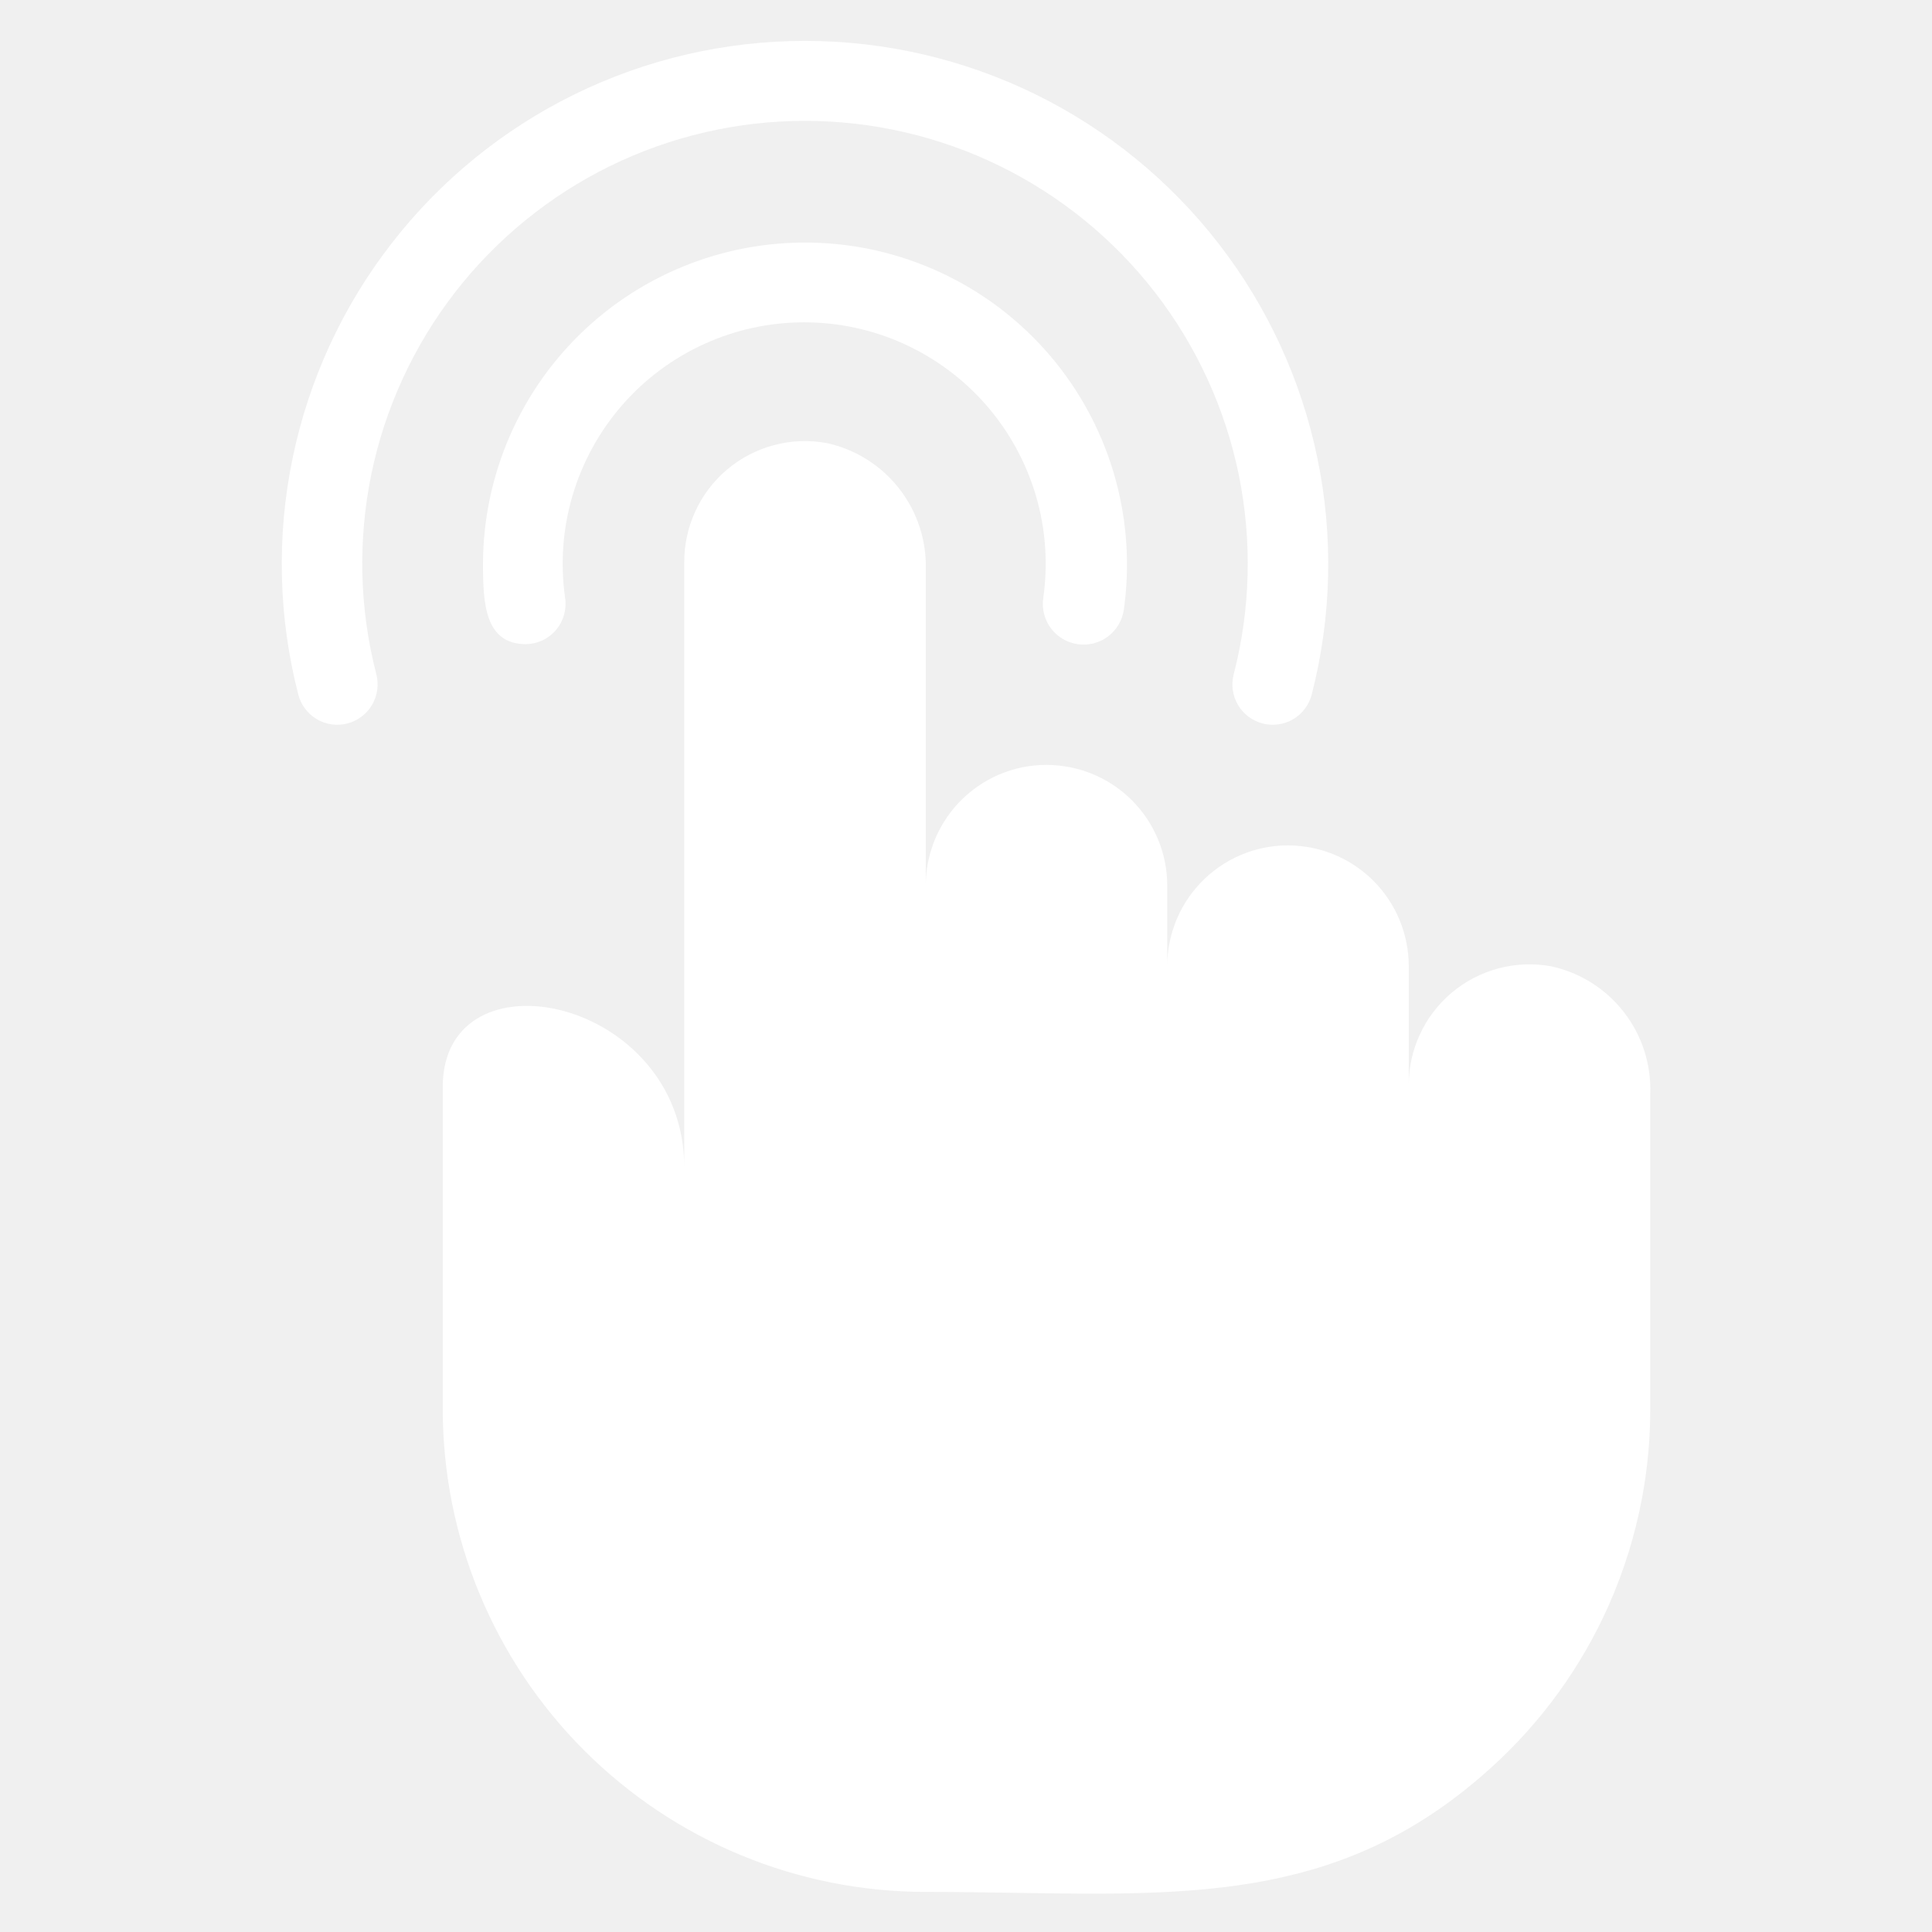
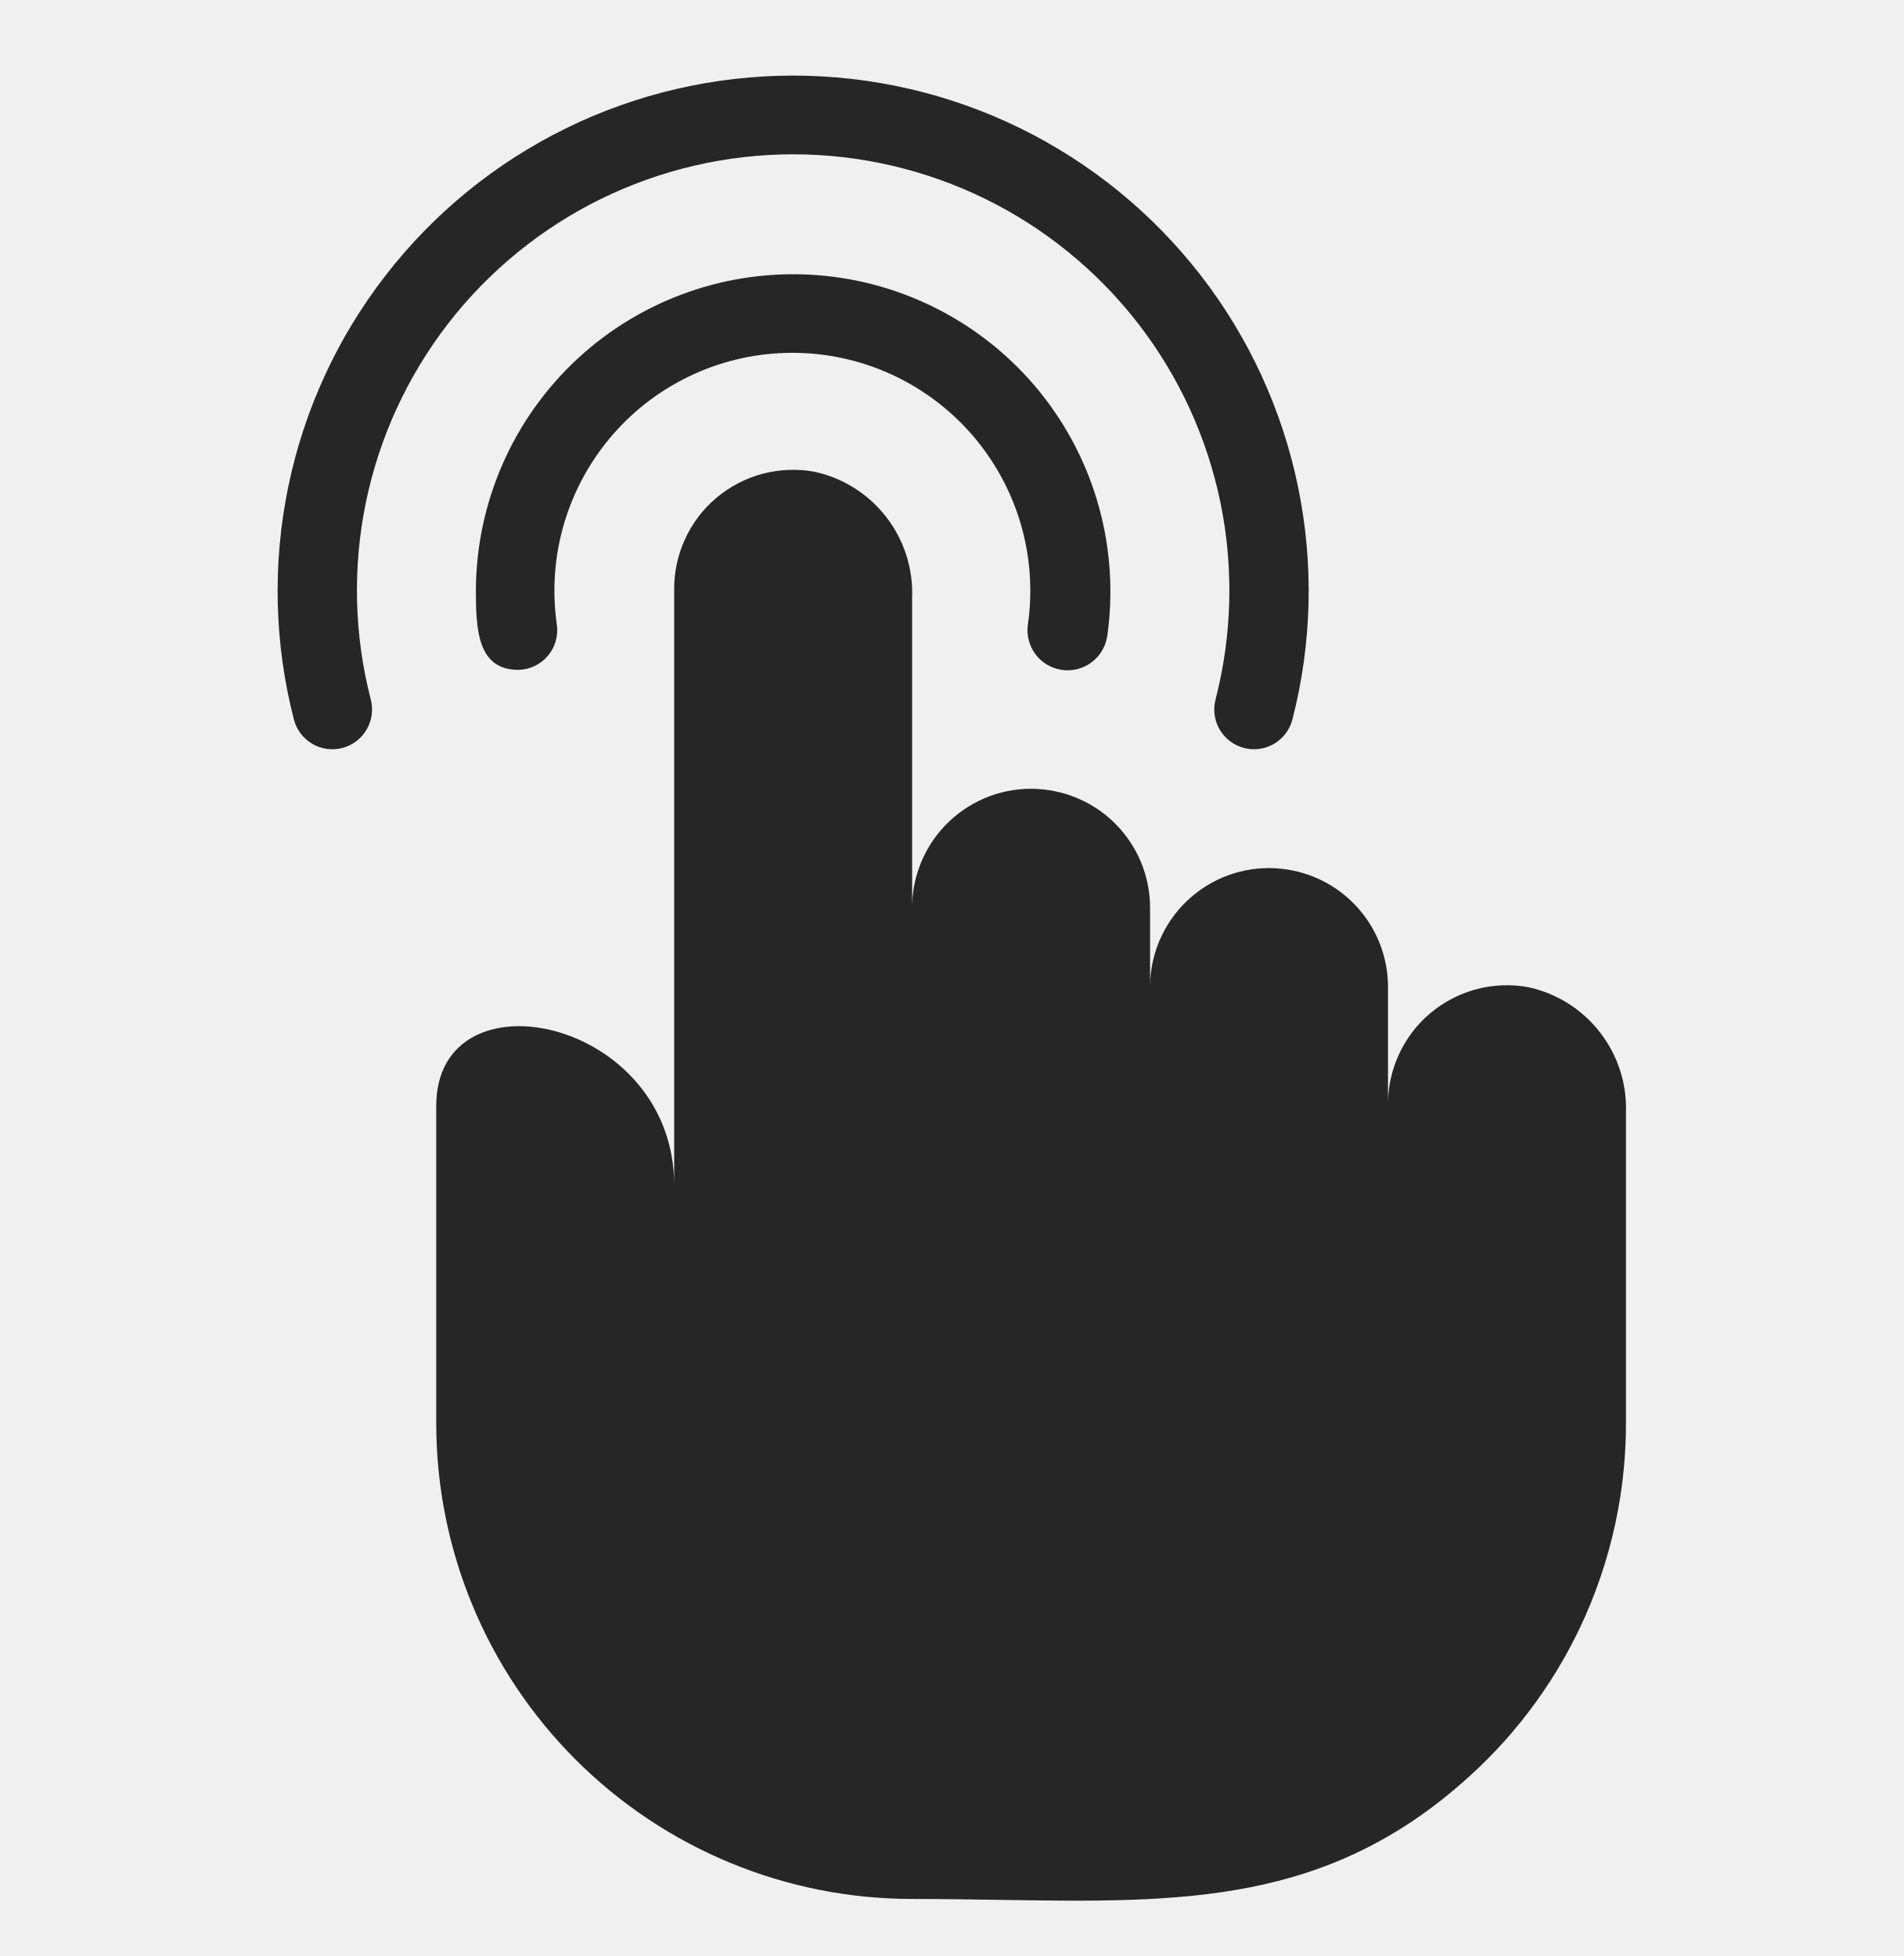
- <svg xmlns="http://www.w3.org/2000/svg" width="36" height="36" viewBox="0 0 36 36" fill="none">
-   <path d="M9.803 12.003C9.037 12.003 9 11.253 9 10.503C9.002 9.68 9.174 8.867 9.504 8.113C9.834 7.359 10.316 6.681 10.919 6.121C11.522 5.561 12.234 5.132 13.011 4.859C13.787 4.586 14.611 4.476 15.432 4.535C16.253 4.594 17.053 4.822 17.782 5.204C18.511 5.585 19.154 6.113 19.671 6.753C20.187 7.394 20.567 8.134 20.785 8.928C21.003 9.721 21.056 10.551 20.94 11.366C20.91 11.565 20.802 11.744 20.641 11.863C20.479 11.983 20.276 12.033 20.078 12.003C19.879 11.973 19.7 11.866 19.58 11.704C19.461 11.542 19.41 11.34 19.44 11.141C19.531 10.503 19.484 9.852 19.302 9.234C19.119 8.616 18.806 8.044 18.384 7.557C17.962 7.07 17.439 6.68 16.853 6.412C16.267 6.144 15.63 6.006 14.985 6.006C14.34 6.006 13.703 6.144 13.117 6.412C12.53 6.68 12.008 7.07 11.586 7.557C11.164 8.044 10.851 8.616 10.668 9.234C10.486 9.852 10.439 10.503 10.53 11.141C10.546 11.246 10.539 11.354 10.51 11.457C10.481 11.56 10.431 11.655 10.362 11.737C10.293 11.819 10.207 11.885 10.111 11.931C10.014 11.976 9.909 12.001 9.803 12.003Z" fill="white" />
-   <path d="M22.988 12.566C23.303 11.347 23.334 10.072 23.081 8.838C22.827 7.605 22.294 6.446 21.523 5.45C20.752 4.455 19.763 3.649 18.633 3.094C17.502 2.54 16.259 2.252 15 2.252C13.741 2.252 12.498 2.54 11.367 3.094C10.237 3.649 9.248 4.455 8.477 5.45C7.706 6.446 7.173 7.605 6.919 8.838C6.666 10.072 6.697 11.347 7.013 12.566C7.062 12.759 7.033 12.964 6.932 13.135C6.831 13.307 6.665 13.431 6.473 13.481C6.28 13.531 6.075 13.502 5.903 13.401C5.732 13.299 5.607 13.134 5.558 12.941C5.187 11.501 5.151 9.995 5.452 8.538C5.753 7.082 6.383 5.713 7.295 4.538C8.206 3.362 9.374 2.411 10.71 1.756C12.045 1.102 13.513 0.762 15 0.762C16.487 0.762 17.955 1.102 19.291 1.756C20.626 2.411 21.794 3.362 22.706 4.538C23.617 5.713 24.247 7.082 24.548 8.538C24.849 9.995 24.813 11.501 24.442 12.941C24.393 13.134 24.268 13.299 24.097 13.401C23.925 13.502 23.72 13.531 23.527 13.481C23.335 13.431 23.169 13.307 23.068 13.135C22.967 12.964 22.938 12.759 22.988 12.566Z" fill="white" />
-   <path fill-rule="evenodd" clip-rule="evenodd" d="M30.75 26.256V20.383C30.77 19.833 30.596 19.294 30.259 18.86C29.922 18.425 29.443 18.123 28.905 18.006C28.578 17.946 28.241 17.959 27.919 18.045C27.598 18.131 27.299 18.287 27.045 18.502C26.791 18.718 26.588 18.986 26.451 19.29C26.323 19.57 26.255 19.874 26.25 20.182V18.126C26.251 18.094 26.251 18.063 26.25 18.032V18.003C26.25 17.407 26.013 16.834 25.591 16.412C25.203 16.024 24.688 15.793 24.144 15.758C24.136 15.757 24.128 15.756 24.12 15.756C23.815 15.739 23.509 15.785 23.222 15.891C22.935 15.997 22.673 16.16 22.451 16.371C22.229 16.581 22.053 16.835 21.932 17.116C21.913 17.161 21.895 17.207 21.879 17.253C21.798 17.481 21.754 17.721 21.75 17.966V16.626C21.751 16.594 21.751 16.563 21.75 16.532V16.503C21.75 15.906 21.513 15.334 21.091 14.912C20.703 14.524 20.188 14.293 19.644 14.258C19.636 14.257 19.628 14.256 19.62 14.256C19.315 14.239 19.009 14.285 18.722 14.391C18.435 14.497 18.173 14.66 17.951 14.871C17.729 15.081 17.553 15.335 17.432 15.616C17.413 15.661 17.395 15.707 17.379 15.754C17.298 15.981 17.254 16.221 17.25 16.466V10.633C17.27 10.083 17.096 9.544 16.759 9.11C16.422 8.675 15.943 8.373 15.405 8.256C15.078 8.196 14.741 8.209 14.419 8.295C14.098 8.381 13.799 8.537 13.545 8.752C13.291 8.967 13.088 9.236 12.951 9.54C12.816 9.836 12.748 10.159 12.75 10.484C12.75 10.491 12.75 10.497 12.75 10.503V21.753C12.75 18.581 8.25 17.651 8.25 20.253V26.253C8.25 28.64 9.198 30.929 10.886 32.617C12.574 34.305 14.863 35.253 17.25 35.253C17.814 35.253 18.359 35.262 18.888 35.27C22.349 35.325 25.115 35.368 27.795 32.928C28.727 32.084 29.471 31.053 29.98 29.904C30.262 29.265 30.469 28.597 30.597 27.913C30.699 27.369 30.75 26.814 30.75 26.256Z" fill="white" />
+ <svg xmlns="http://www.w3.org/2000/svg" width="36" height="37" viewBox="0 0 36 37" fill="none">
+   <path d="M9.803 12.671C9.037 12.671 9 11.921 9 11.171C9.002 10.348 9.174 9.535 9.504 8.781C9.834 8.027 10.316 7.349 10.919 6.789C11.522 6.229 12.234 5.8 13.011 5.527C13.787 5.254 14.611 5.144 15.432 5.203C16.253 5.262 17.053 5.49 17.782 5.872C18.511 6.253 19.154 6.781 19.671 7.421C20.187 8.062 20.567 8.802 20.785 9.596C21.003 10.389 21.056 11.219 20.94 12.034C20.91 12.233 20.802 12.412 20.641 12.531C20.479 12.651 20.276 12.701 20.078 12.671C19.879 12.641 19.7 12.534 19.58 12.372C19.461 12.21 19.41 12.008 19.44 11.809C19.531 11.171 19.484 10.52 19.302 9.902C19.119 9.284 18.806 8.712 18.384 8.225C17.962 7.738 17.439 7.348 16.853 7.08C16.267 6.812 15.63 6.674 14.985 6.674C14.34 6.674 13.703 6.812 13.117 7.08C12.53 7.348 12.008 7.738 11.586 8.225C11.164 8.712 10.851 9.284 10.668 9.902C10.486 10.52 10.439 11.171 10.53 11.809C10.546 11.914 10.539 12.022 10.51 12.125C10.481 12.228 10.431 12.323 10.362 12.405C10.293 12.487 10.207 12.553 10.111 12.598C10.014 12.645 9.909 12.669 9.803 12.671Z" fill="#262626" />
+   <path d="M22.988 13.234C23.303 12.015 23.334 10.74 23.081 9.506C22.827 8.273 22.294 7.114 21.523 6.118C20.752 5.123 19.763 4.317 18.633 3.762C17.502 3.208 16.259 2.919 15 2.919C13.741 2.919 12.498 3.208 11.367 3.762C10.237 4.317 9.248 5.123 8.477 6.118C7.706 7.114 7.173 8.273 6.919 9.506C6.666 10.74 6.697 12.015 7.013 13.234C7.062 13.427 7.033 13.632 6.932 13.803C6.831 13.975 6.665 14.099 6.473 14.149C6.28 14.199 6.075 14.17 5.903 14.069C5.732 13.967 5.607 13.802 5.558 13.609C5.187 12.169 5.151 10.662 5.452 9.206C5.753 7.749 6.383 6.381 7.295 5.206C8.206 4.03 9.374 3.079 10.71 2.424C12.045 1.77 13.513 1.43 15 1.43C16.487 1.43 17.955 1.77 19.291 2.424C20.626 3.079 21.794 4.03 22.706 5.206C23.617 6.381 24.247 7.749 24.548 9.206C24.849 10.662 24.813 12.169 24.442 13.609C24.393 13.802 24.268 13.967 24.097 14.069C23.925 14.17 23.72 14.199 23.527 14.149C23.335 14.099 23.169 13.975 23.068 13.803C22.967 13.632 22.938 13.427 22.988 13.234Z" fill="#262626" />
+   <path fill-rule="evenodd" clip-rule="evenodd" d="M30.75 26.924V21.051C30.77 20.501 30.596 19.962 30.259 19.528C29.922 19.093 29.443 18.791 28.905 18.674C28.578 18.614 28.241 18.627 27.919 18.713C27.598 18.799 27.299 18.955 27.045 19.17C26.791 19.385 26.588 19.654 26.451 19.957C26.323 20.238 26.255 20.542 26.25 20.85V18.794C26.251 18.762 26.251 18.731 26.25 18.7V18.671C26.25 18.074 26.013 17.502 25.591 17.08C25.203 16.692 24.688 16.461 24.144 16.426C24.136 16.425 24.128 16.424 24.12 16.424C23.815 16.407 23.509 16.453 23.222 16.559C22.935 16.665 22.673 16.828 22.451 17.039C22.229 17.249 22.053 17.503 21.932 17.784C21.913 17.829 21.895 17.875 21.879 17.921C21.798 18.149 21.754 18.389 21.75 18.634V17.294C21.751 17.262 21.751 17.231 21.75 17.2V17.171C21.75 16.574 21.513 16.002 21.091 15.58C20.703 15.192 20.188 14.961 19.644 14.926C19.636 14.925 19.628 14.924 19.62 14.924C19.315 14.907 19.009 14.953 18.722 15.059C18.435 15.165 18.173 15.328 17.951 15.539C17.729 15.749 17.553 16.003 17.432 16.284C17.413 16.329 17.395 16.375 17.379 16.421C17.298 16.649 17.254 16.889 17.25 17.134V11.301C17.27 10.751 17.096 10.212 16.759 9.778C16.422 9.343 15.943 9.041 15.405 8.924C15.078 8.864 14.741 8.877 14.419 8.963C14.098 9.049 13.799 9.205 13.545 9.42C13.291 9.635 13.088 9.904 12.951 10.207C12.816 10.504 12.748 10.827 12.75 11.152C12.75 11.159 12.75 11.165 12.75 11.171V22.421C12.75 19.249 8.25 18.319 8.25 20.921V26.921C8.25 29.308 9.198 31.597 10.886 33.285C12.574 34.973 14.863 35.921 17.25 35.921C17.814 35.921 18.359 35.93 18.888 35.938C22.349 35.992 25.115 36.036 27.795 33.596C28.727 32.752 29.471 31.721 29.98 30.572C30.262 29.933 30.469 29.265 30.597 28.581C30.699 28.037 30.75 27.482 30.75 26.924Z" fill="#262626" />
</svg>
